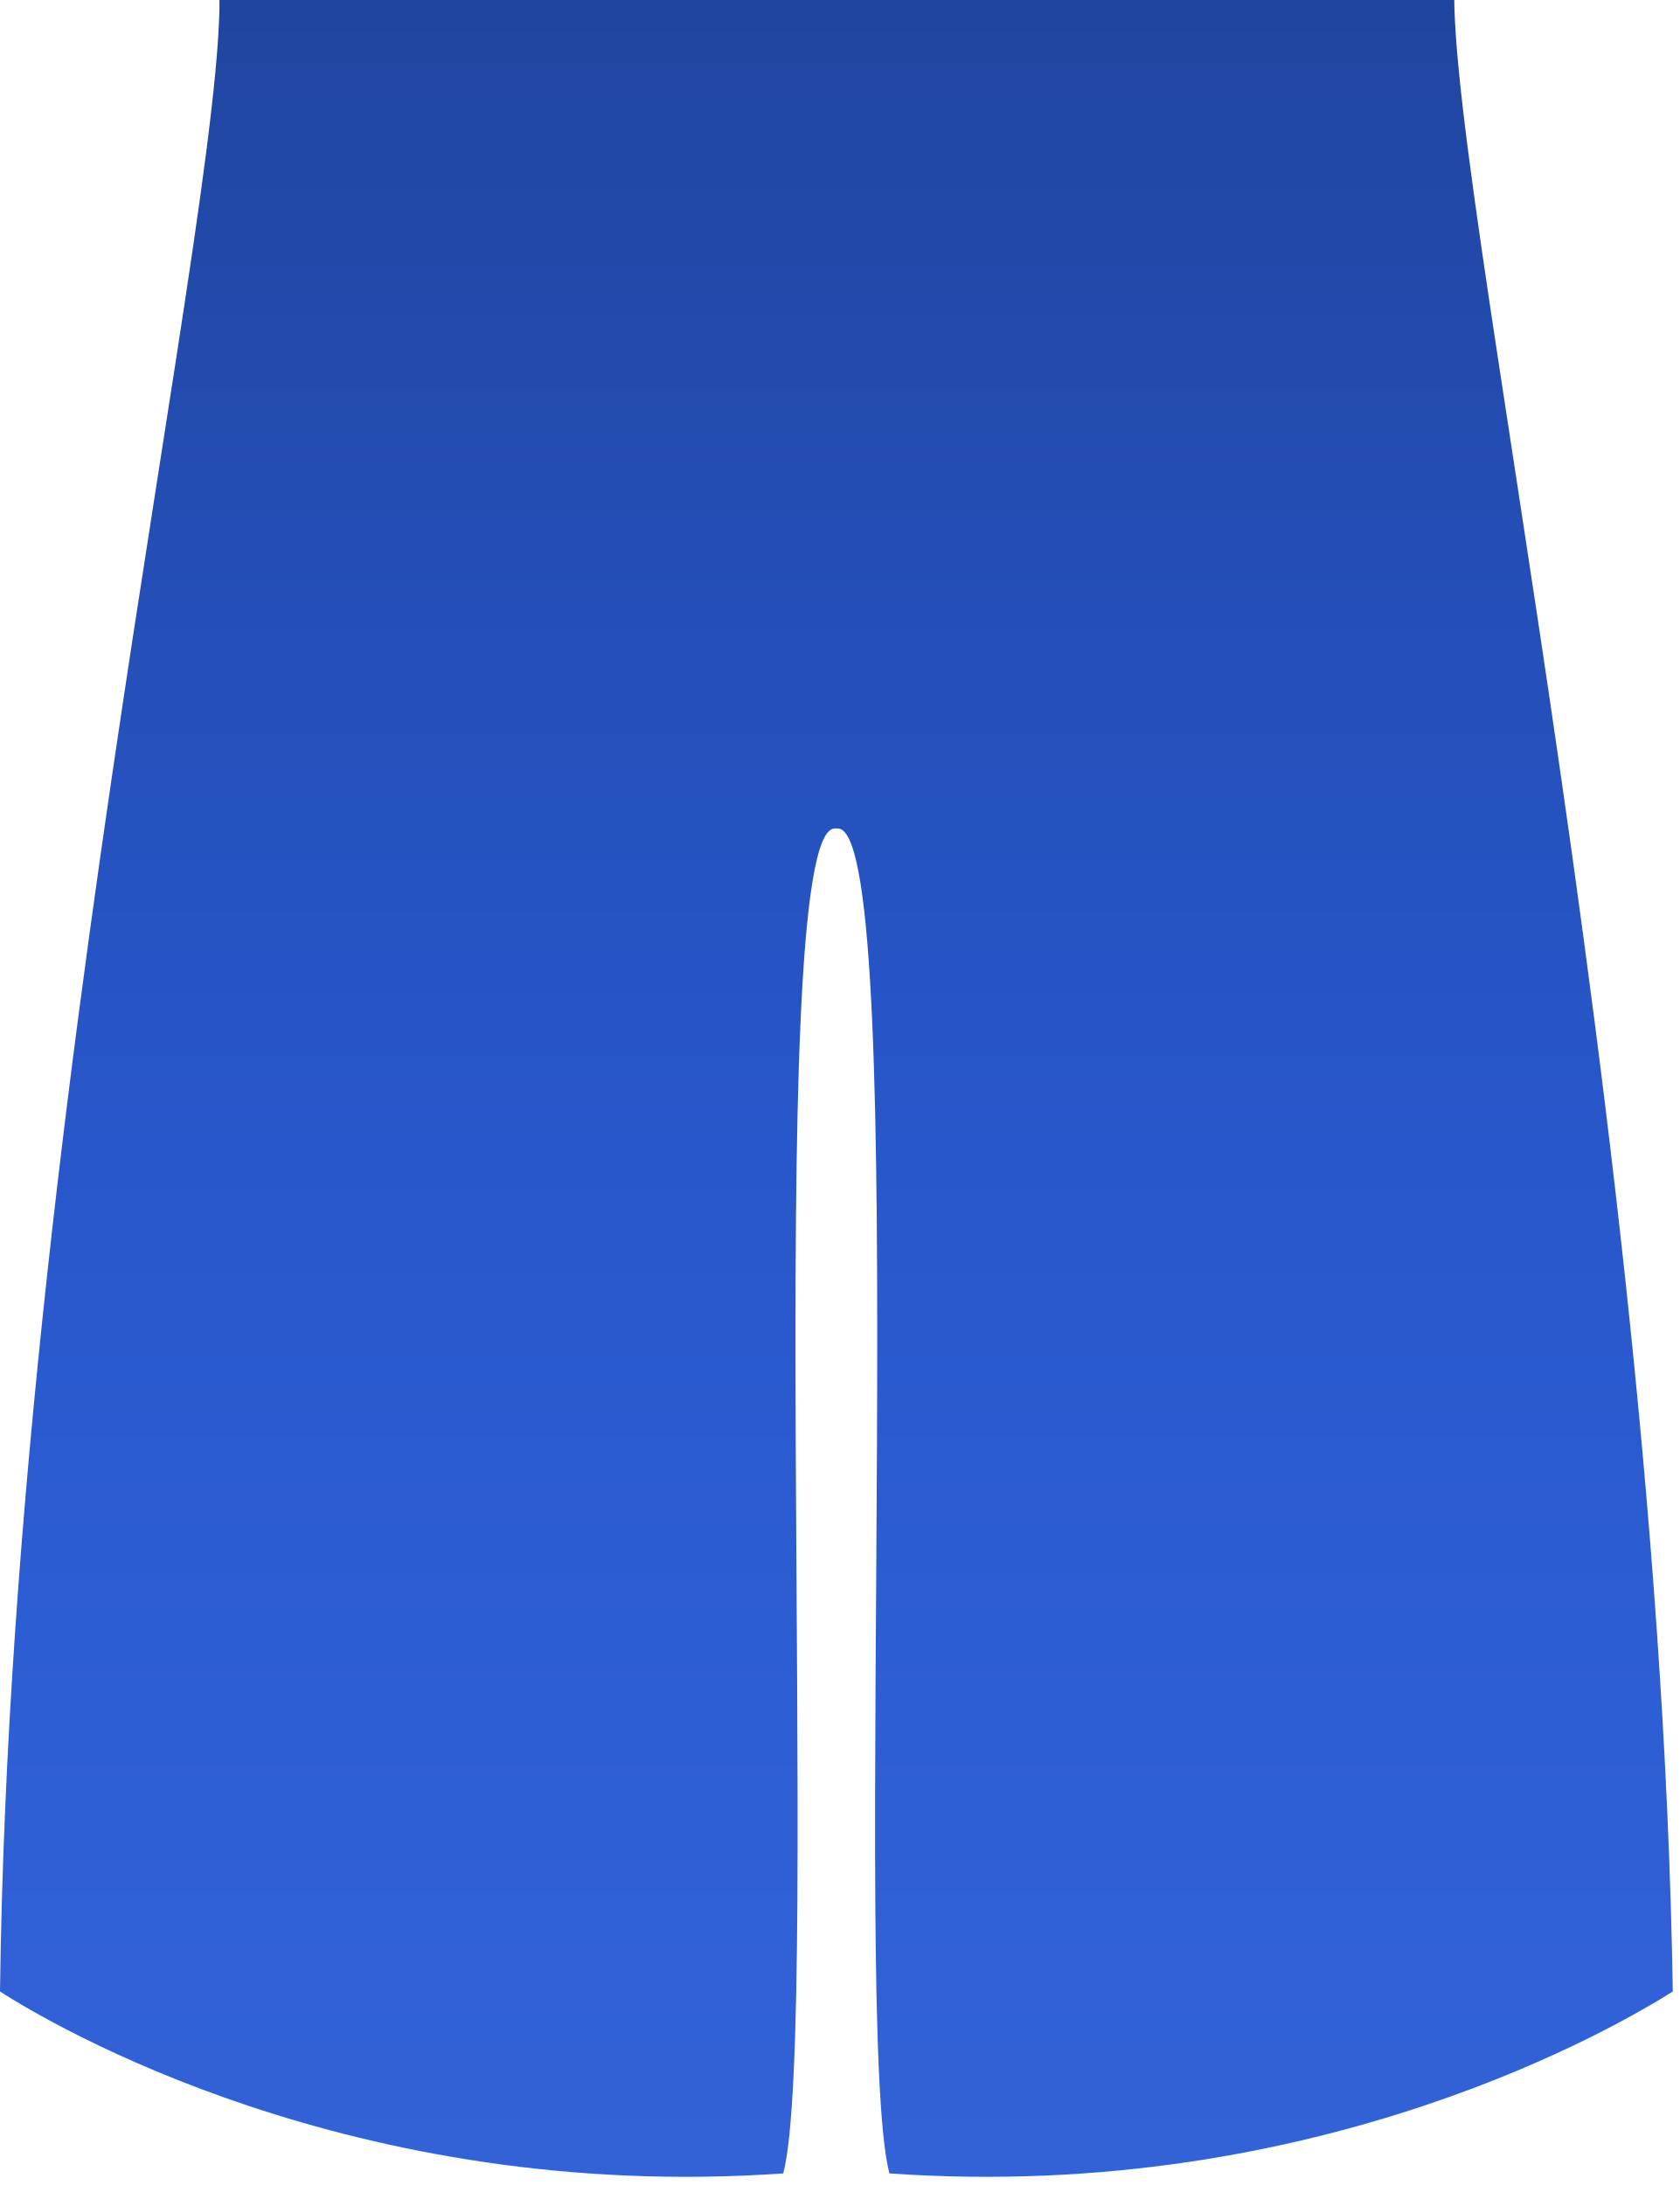
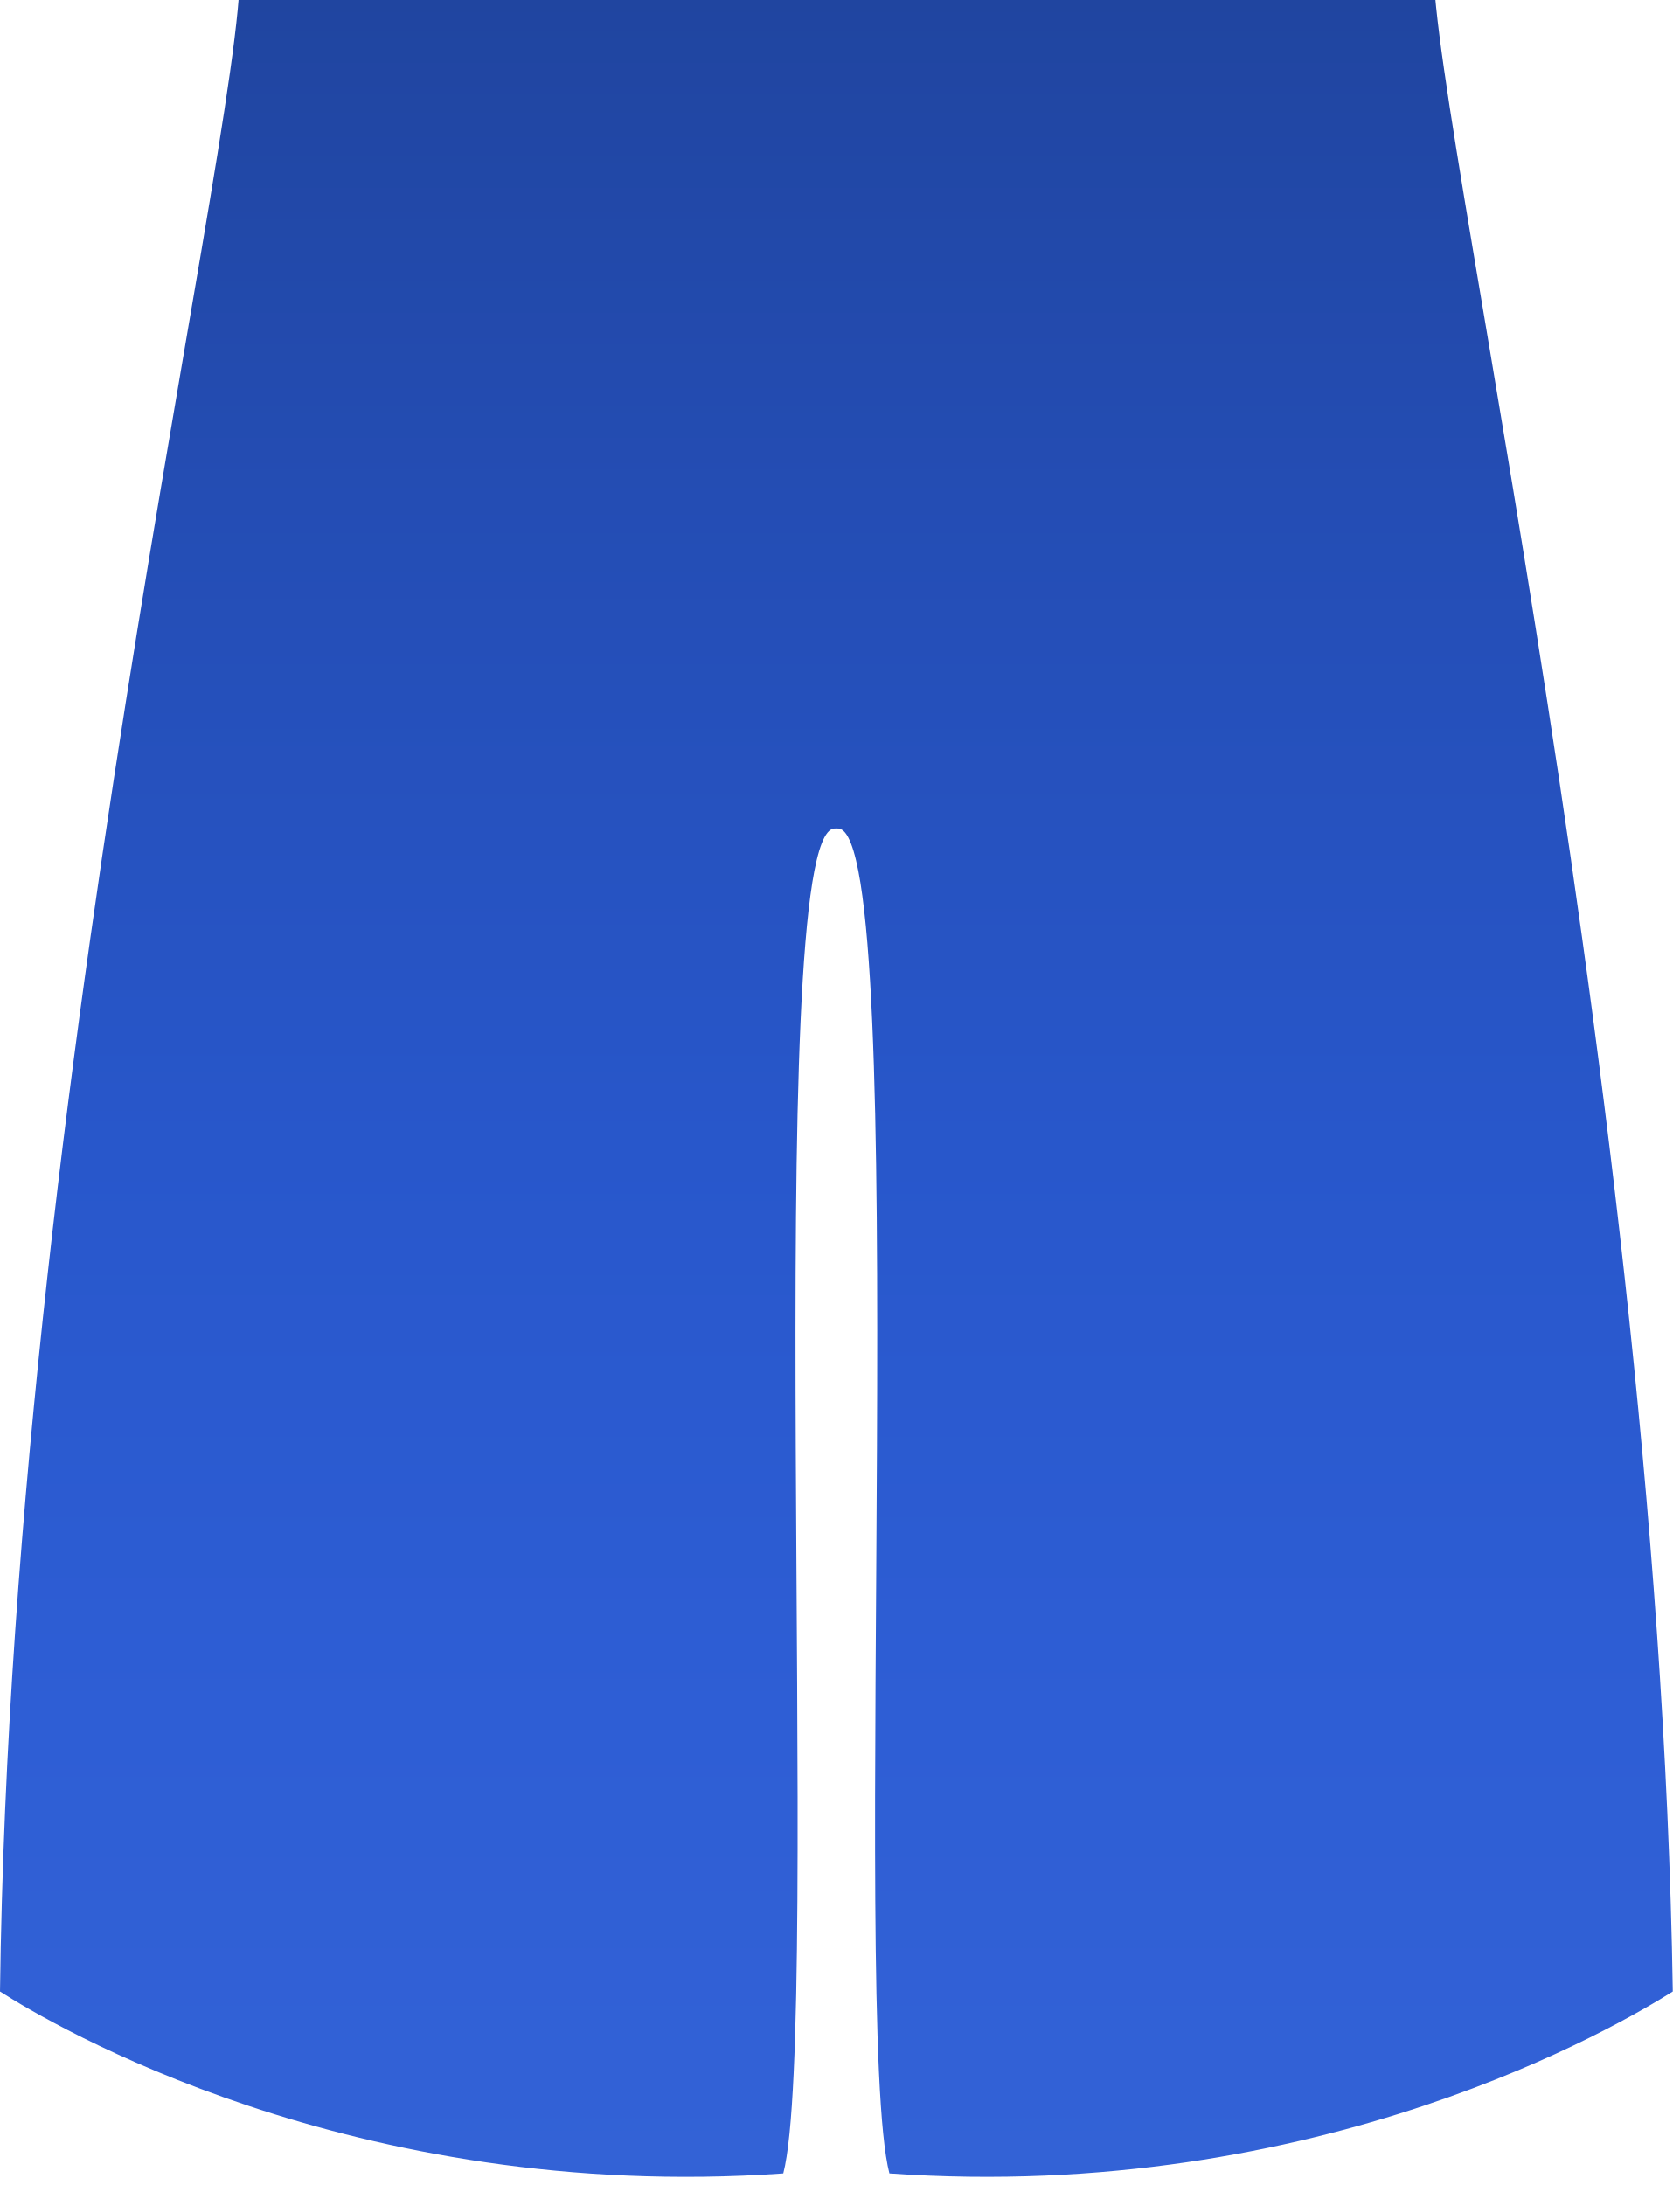
<svg xmlns="http://www.w3.org/2000/svg" width="123" height="160" viewBox="0 0 123 160" fill="none">
-   <path d="M107.21 -4.0L15.27 -4.0C20.2 3.53949e-06 0.88 75.64 -1.52588e-05 145.83C3.69 148.2 25.77 161.37 57.35 159.15C60.22 148.15 55.68 61.22 61.07 60.67C61.183 60.66 61.297 60.66 61.41 60.67C66.8 61.35 62.25 148.06 65.12 159.15C96.71 161.37 118.79 148.15 122.48 145.83C121.39 76.17 102.57 -0.74 107.21 -4.0Z" fill="url(#paint0_linear_127_322)" />
+   <path d="M105.21 -4.0L17.27 -4.0C20.2 3.53949e-06 0.88 75.64 -1.52588e-05 145.83C3.69 148.2 25.77 161.37 57.35 159.15C60.22 148.15 55.68 61.22 61.07 60.67C61.183 60.66 61.297 60.66 61.41 60.67C66.8 61.35 62.25 148.06 65.12 159.15C96.71 161.37 118.79 148.15 122.48 145.83C121.39 76.17 102.57 -0.74 105.21 -4.0Z" fill="url(#paint0_linear_127_322)" />
  <defs>
    <linearGradient id="paint0_linear_127_322" x1="61.24" y1="159.4" x2="61.24" y2="6.7472e-06" gradientUnits="userSpaceOnUse">
      <stop stop-color="#3362D6" />
      <stop offset="0.21" stop-color="#2E5ED5" />
      <stop offset="0.47" stop-color="#2857CB" />
      <stop offset="0.77" stop-color="#244DB4" />
      <stop offset="1" stop-color="#2045A0" />
    </linearGradient>
  </defs>
</svg>
